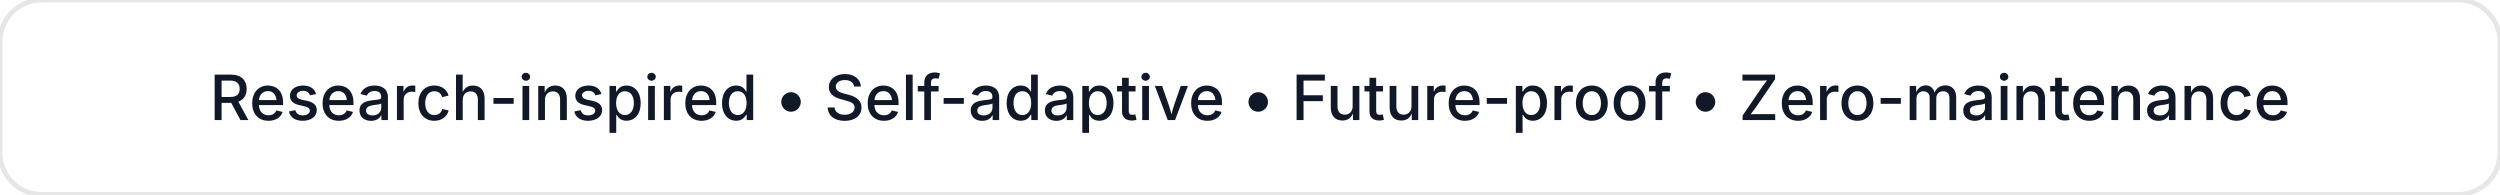
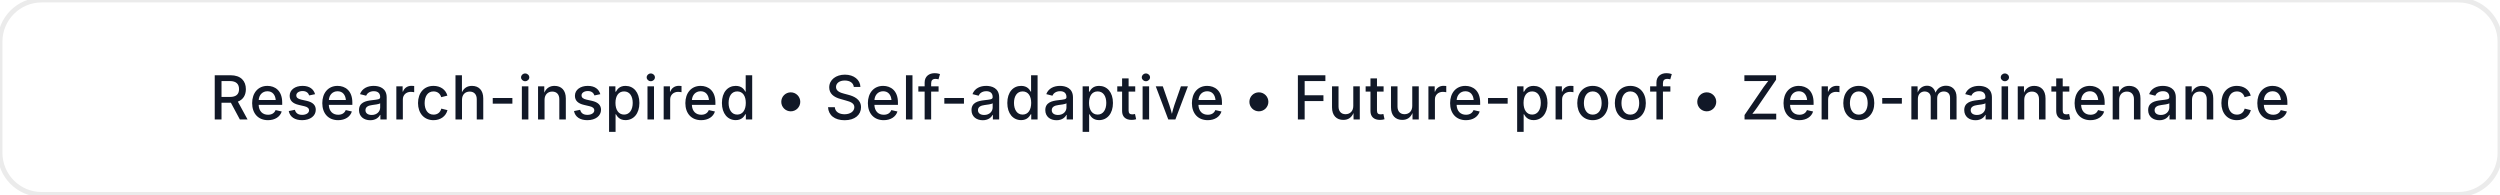
<svg xmlns="http://www.w3.org/2000/svg" width="720" height="56" viewBox="0 0 720 56" fill="none">
-   <rect width="720" height="56" rx="12" fill="rgba(255,255,255,0.65)" stroke="rgba(0,0,0,0.1)" stroke-width="1.4" style="backdrop-filter: blur(18px); -webkit-backdrop-filter: blur(18px);" />
-   <text x="50%" y="50%" text-anchor="middle" dominant-baseline="middle" font-family="Inter, system-ui, -apple-system, 'Segoe UI', Roboto, Helvetica, Arial, sans-serif" font-size="18" font-weight="500" fill="#111827">
+   <rect width="720" height="56" rx="12" fill="rgba(255,255,255,0.65)" stroke="rgba(0,0,0,0.08)" stroke-width="1.4" style="backdrop-filter: blur(18px); -webkit-backdrop-filter: blur(18px);" />
+   <text x="50%" y="50%" text-anchor="middle" dominant-baseline="middle" font-family="Inter, system-ui, -apple-system, 'Segoe UI', Roboto, Helvetica, Arial, sans-serif" font-size="17.5" font-weight="500" fill="#111827" letter-spacing="0.25">
    Research-inspired • Self-adaptive • Future-proof • Zero-maintenance
  </text>
</svg>
